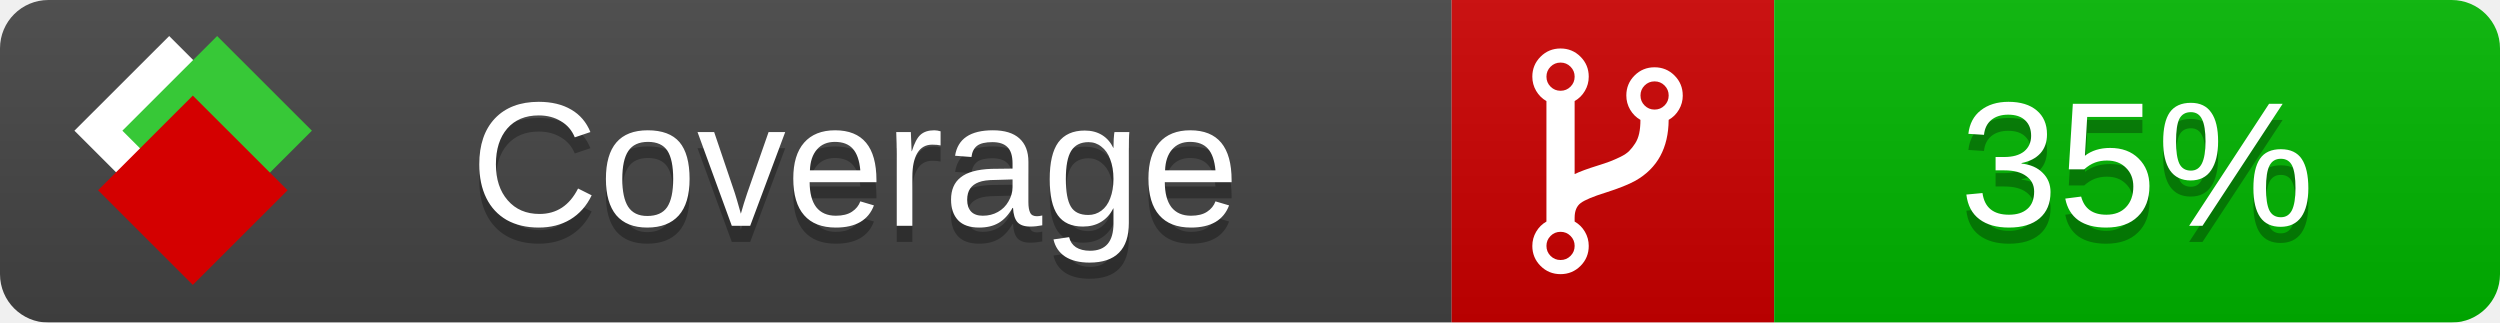
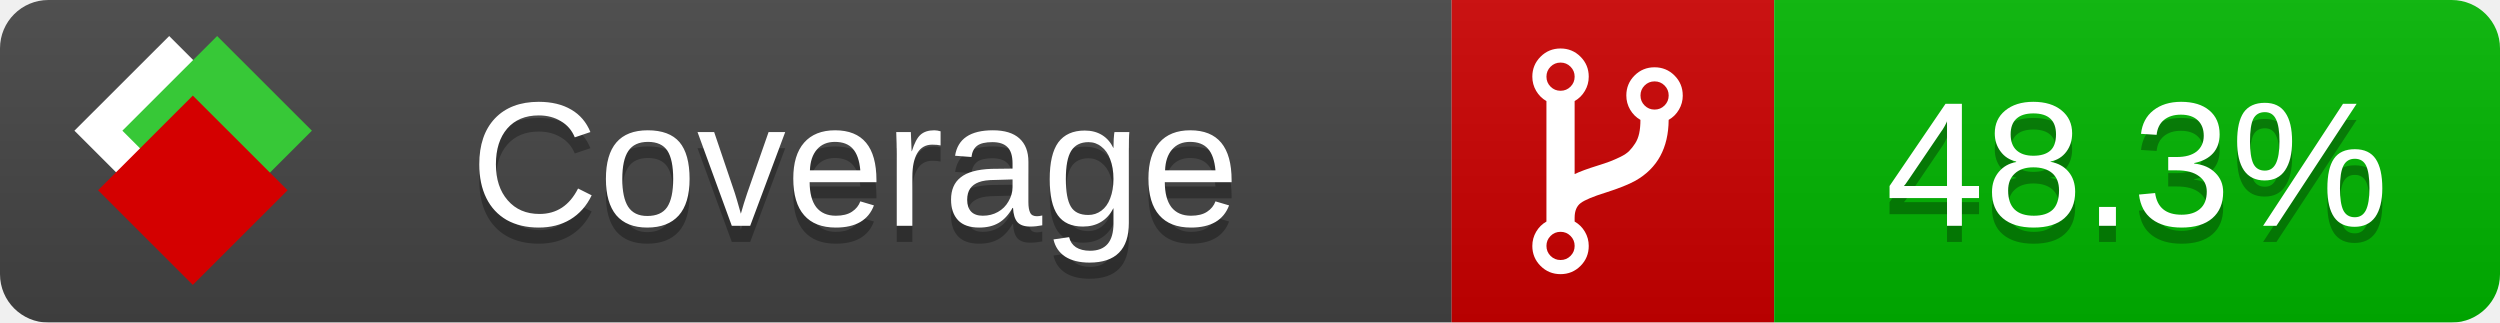
<svg xmlns="http://www.w3.org/2000/svg" xmlns:xlink="http://www.w3.org/1999/xlink" width="155" height="20">
  <style type="text/css">
          
            @keyframes fade1 {
                0% { visibility: visible; opacity: 1; }
               27% { visibility: visible; opacity: 1; }
               33% { visibility: hidden; opacity: 0; }
               60% { visibility: hidden; opacity: 0; }
               66% { visibility: hidden; opacity: 0; }
               93% { visibility: hidden; opacity: 0; }
              100% { visibility: visible; opacity: 1; }
            }
            @keyframes fade2 {
                0% { visibility: hidden; opacity: 0; }
               27% { visibility: hidden; opacity: 0; }
               33% { visibility: visible; opacity: 1; }
               60% { visibility: visible; opacity: 1; }
               66% { visibility: hidden; opacity: 0; }
               93% { visibility: hidden; opacity: 0; }
              100% { visibility: hidden; opacity: 0; }
            }
            @keyframes fade3 {
                0% { visibility: hidden; opacity: 0; }
               27% { visibility: hidden; opacity: 0; }
               33% { visibility: hidden; opacity: 0; }
               60% { visibility: hidden; opacity: 0; }
               66% { visibility: visible; opacity: 1; }
               93% { visibility: visible; opacity: 1; }
              100% { visibility: hidden; opacity: 0; }
            }
            .linecoverage {
                animation-duration: 15s;
                animation-name: fade1;
                animation-iteration-count: infinite;
            }
            .branchcoverage {
                animation-duration: 15s;
                animation-name: fade2;
                animation-iteration-count: infinite;
            }
            .methodcoverage {
                animation-duration: 15s;
                animation-name: fade3;
                animation-iteration-count: infinite;
            }
          
    </style>
  <defs>
    <linearGradient id="gradient" x2="0" y2="100%">
      <stop offset="0" stop-color="#bbb" stop-opacity=".1" />
      <stop offset="1" stop-opacity=".1" />
    </linearGradient>
    <linearGradient id="c">
      <stop offset="0" stop-color="#d40000" />
      <stop offset="1" stop-color="#ff2a2a" />
    </linearGradient>
    <linearGradient id="a">
      <stop offset="0" stop-color="#e0e0de" />
      <stop offset="1" stop-color="#fff" />
    </linearGradient>
    <linearGradient id="b">
      <stop offset="0" stop-color="#37c837" />
      <stop offset="1" stop-color="#217821" />
    </linearGradient>
    <linearGradient xlink:href="#a" id="e" x1="106.44" x2="69.96" y1="-11.96" y2="-46.84" gradientTransform="matrix(-.8426 -.00045 -.00045 -.8426 -94.27 -75.82)" gradientUnits="userSpaceOnUse" />
    <linearGradient xlink:href="#b" id="f" x1="56.19" x2="77.97" y1="-23.45" y2="10.62" gradientTransform="matrix(.8426 .00045 .00045 .8426 94.27 75.82)" gradientUnits="userSpaceOnUse" />
    <linearGradient xlink:href="#c" id="g" x1="79.98" x2="132.9" y1="10.79" y2="10.79" gradientTransform="matrix(.8426 .00045 .00045 .8426 94.27 75.82)" gradientUnits="userSpaceOnUse" />
    <mask id="mask">
      <rect width="155" height="20" rx="3" fill="#fff" />
    </mask>
    <g id="icon" transform="matrix(.04486 0 0 .04481 -.48 -.63)">
      <rect width="52.92" height="52.92" x="-109.72" y="-27.13" fill="url(#e)" transform="rotate(-135)" />
      <rect width="52.92" height="52.92" x="70.19" y="-39.18" fill="url(#f)" transform="rotate(45)" />
      <rect width="52.92" height="52.92" x="80.05" y="-15.74" fill="url(#g)" transform="rotate(45)" />
    </g>
  </defs>
  <g mask="url(#mask)">
    <rect x="0" y="0" width="90" height="20" fill="#444" />
    <rect x="90" y="0" width="20" height="20" fill="#c00" />
    <rect x="110" y="0" width="45" height="20" fill="#00B600" />
    <rect x="0" y="0" width="155" height="20" fill="url(#gradient)" />
  </g>
  <g>
    <path class="" fill="#fff" d="m 97.628,15.247 q 0,-0.364 -0.255,-0.619 -0.255,-0.255 -0.619,-0.255 -0.364,0 -0.619,0.255 -0.255,0.255 -0.255,0.619 0,0.364 0.255,0.619 0.255,0.255 0.619,0.255 0.364,0 0.619,-0.255 0.255,-0.255 0.255,-0.619 z m 0,-10.493 q 0,-0.364 -0.255,-0.619 -0.255,-0.255 -0.619,-0.255 -0.364,0 -0.619,0.255 -0.255,0.255 -0.255,0.619 0,0.364 0.255,0.619 0.255,0.255 0.619,0.255 0.364,0 0.619,-0.255 0.255,-0.255 0.255,-0.619 z m 5.83,1.166 q 0,-0.364 -0.255,-0.619 -0.255,-0.255 -0.619,-0.255 -0.364,0 -0.619,0.255 -0.255,0.255 -0.255,0.619 0,0.364 0.255,0.619 0.255,0.255 0.619,0.255 0.364,0 0.619,-0.255 0.255,-0.255 0.255,-0.619 z m 0.874,0 q 0,0.474 -0.237,0.879 -0.237,0.405 -0.638,0.633 -0.018,2.614 -2.059,3.771 -0.619,0.346 -1.849,0.738 -1.166,0.364 -1.544,0.647 -0.378,0.282 -0.378,0.911 l 0,0.237 q 0.401,0.228 0.638,0.633 0.237,0.405 0.237,0.879 0,0.729 -0.51,1.239 -0.51,0.51 -1.239,0.51 -0.729,0 -1.239,-0.51 -0.51,-0.51 -0.51,-1.239 0,-0.474 0.237,-0.879 0.237,-0.405 0.638,-0.633 l 0,-7.469 q -0.401,-0.228 -0.638,-0.633 -0.237,-0.405 -0.237,-0.879 0,-0.729 0.51,-1.239 0.51,-0.51 1.239,-0.51 0.729,0 1.239,0.51 0.51,0.51 0.51,1.239 0,0.474 -0.237,0.879 -0.237,0.405 -0.638,0.633 l 0,4.527 q 0.492,-0.237 1.403,-0.519 0.501,-0.155 0.797,-0.269 0.296,-0.114 0.642,-0.282 0.346,-0.169 0.537,-0.36 0.191,-0.191 0.369,-0.465 0.178,-0.273 0.255,-0.633 0.077,-0.36 0.077,-0.833 -0.401,-0.228 -0.638,-0.633 -0.237,-0.405 -0.237,-0.879 0,-0.729 0.51,-1.239 0.51,-0.51 1.239,-0.51 0.729,0 1.239,0.51 0.51,0.51 0.51,1.239 z" />
  </g>
  <g fill="#fff" text-anchor="middle" font-family="Verdana,Arial,Geneva,sans-serif" font-size="11">
    <a xlink:href="https://github.com/danielpalme/ReportGenerator" target="_top">
      <use xlink:href="#icon" transform="translate(3,1) scale(3.5)" />
    </a>
    <text x="53" y="15" fill="#010101" fill-opacity=".3">Coverage</text>
    <text x="53" y="14" fill="#fff">Coverage</text>
-     <text class="" x="132.5" y="15" fill="#010101" fill-opacity=".3">35%</text>
-     <text class="" x="132.5" y="14">35%</text>
+     <text class="" x="132.5" y="15" fill="#010101" fill-opacity=".3">48.3%</text>
+     <text class="" x="132.5" y="14">48.3%</text>
  </g>
  <g>
    <rect class="" x="90" y="0" width="65" height="20" fill-opacity="0" />
  </g>
</svg>
